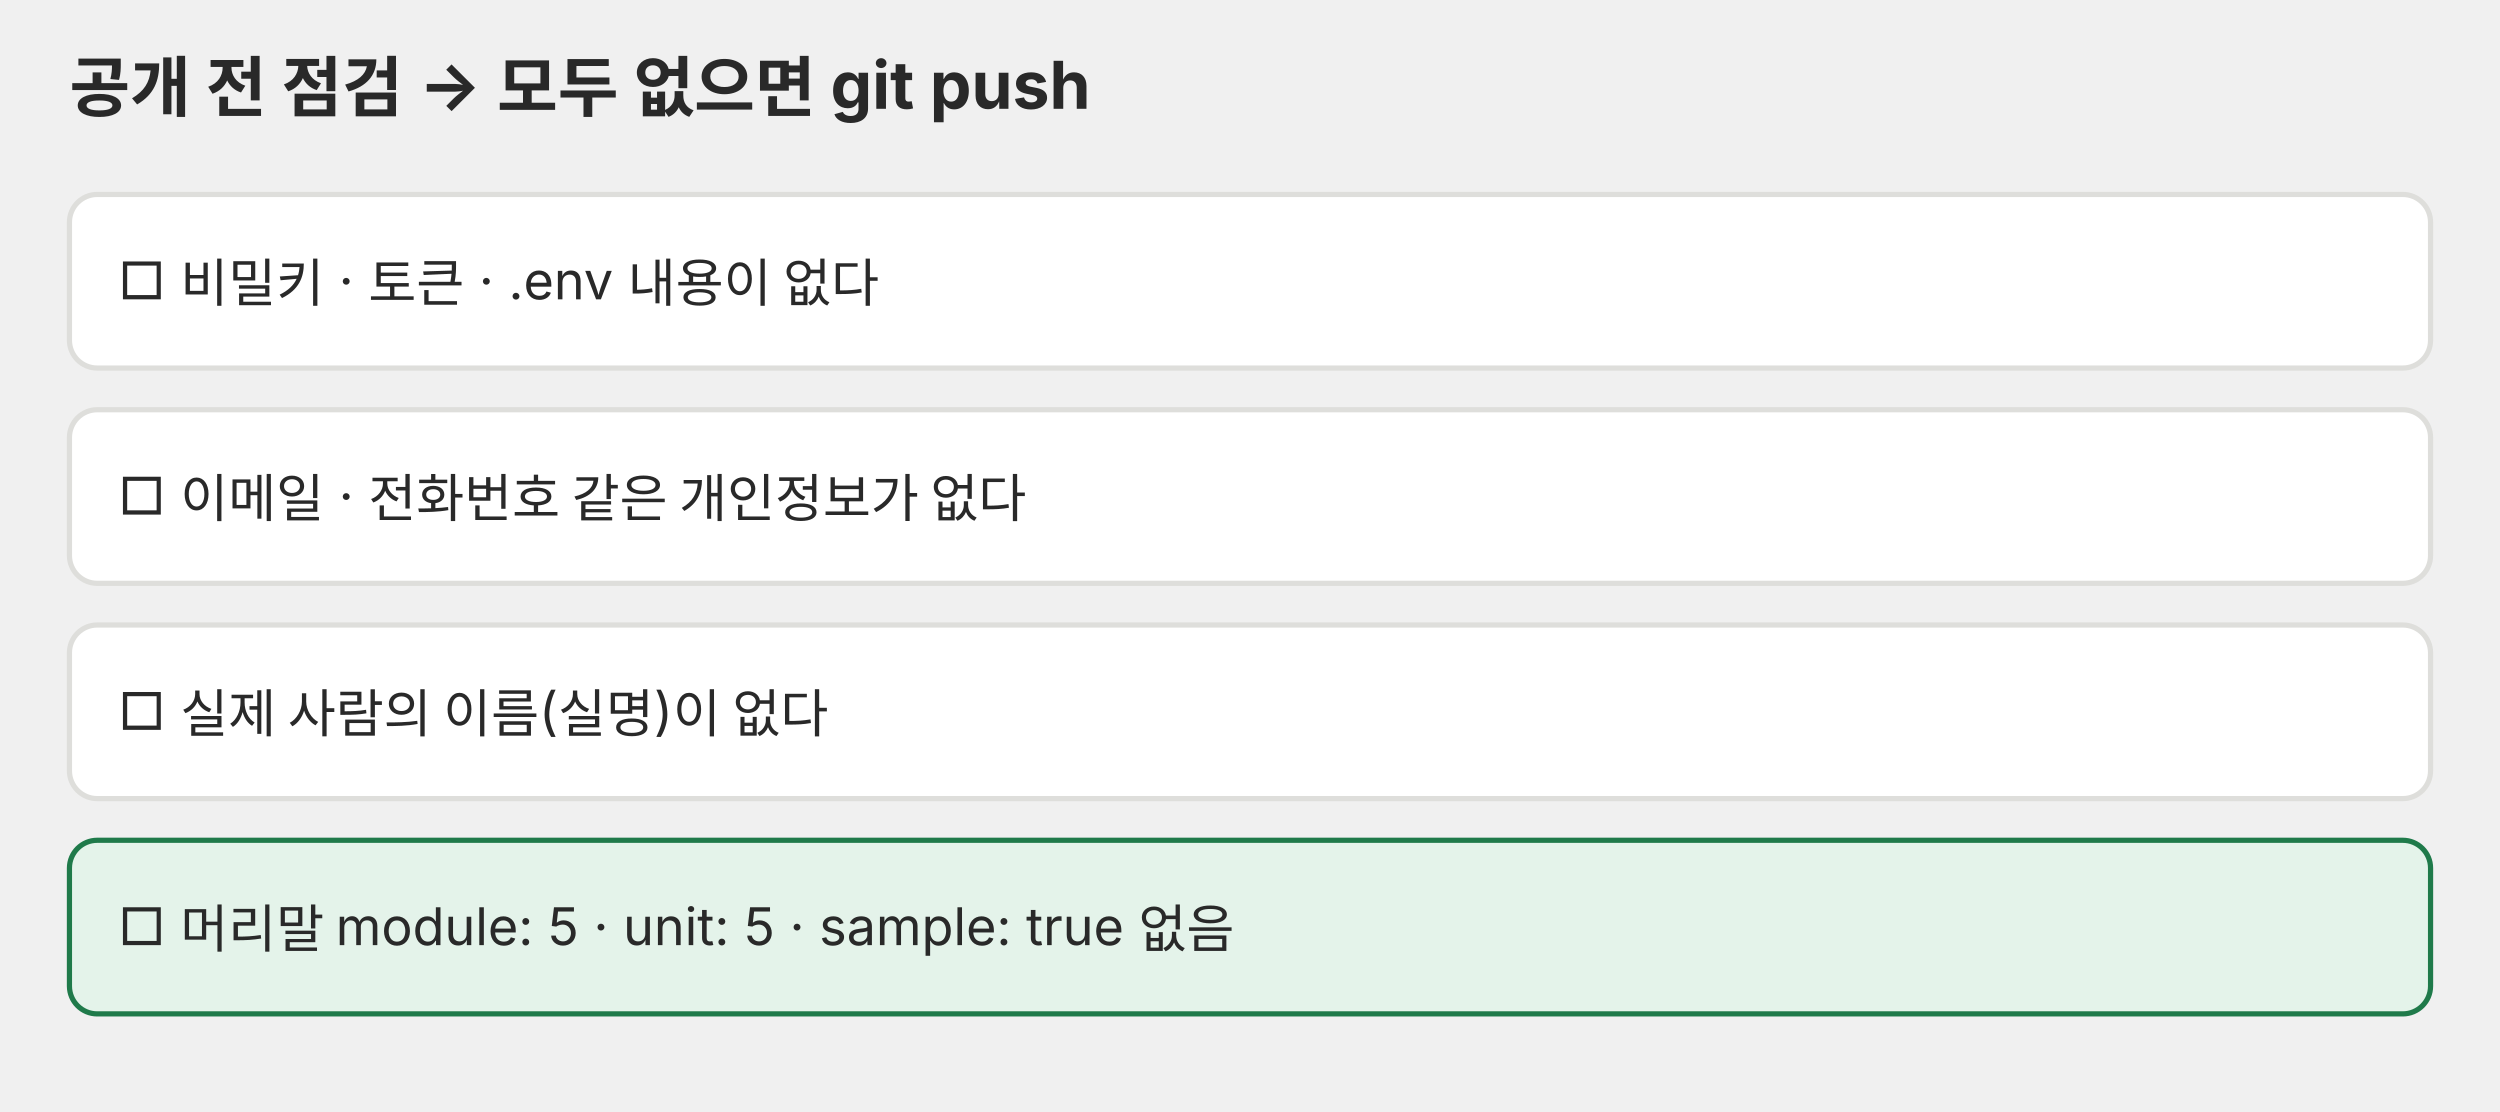
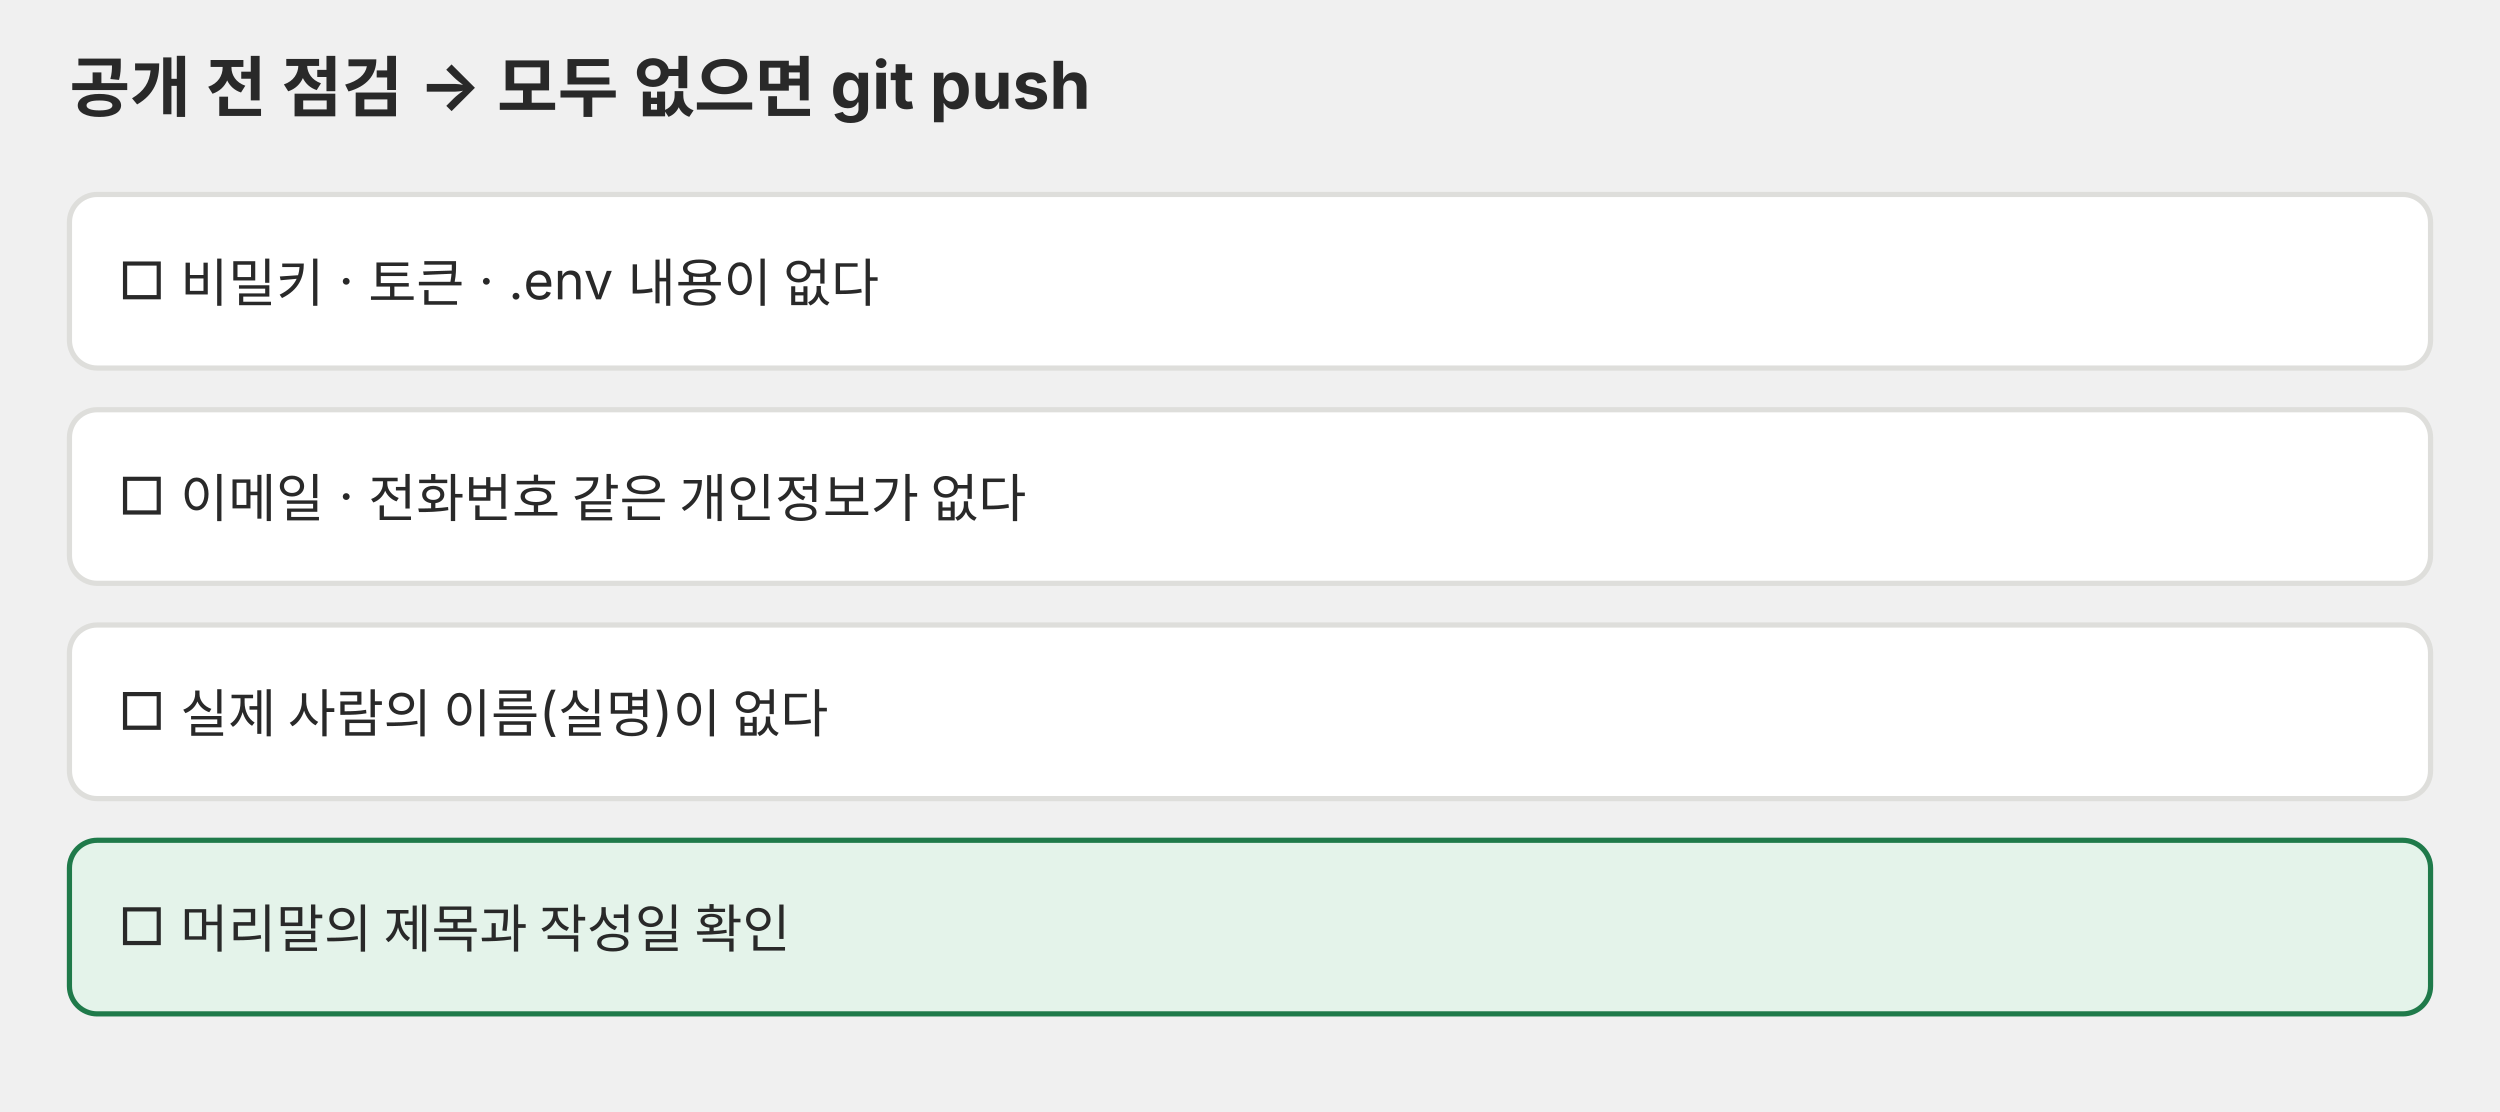
<svg xmlns="http://www.w3.org/2000/svg" viewBox="0 0 720 320" role="img" font-family="Pretendard, 'Noto Sans KR', -apple-system, 'Segoe UI', sans-serif">
  <defs>
    <marker id="a-p04" viewBox="0 0 10 10" refX="9" refY="5" markerWidth="7" markerHeight="7" orient="auto-start-reverse">
      <path d="M0 0L10 5L0 10z" fill="#666660" />
    </marker>
  </defs>
  <text x="20" y="32" font-size="19" text-anchor="start" fill="#292929" font-weight="700">공개 전 점검 → 모두 없으면 git push</text>
  <rect x="20" y="56" width="680" height="50" rx="8" fill="#ffffff" stroke="#dededb" stroke-width="1.5" />
  <text x="34" y="86.2" font-size="15" text-anchor="start" fill="#292929">□  비밀키 · 토큰 · .env 내용이 없다</text>
  <rect x="20" y="118" width="680" height="50" rx="8" fill="#ffffff" stroke="#dededb" stroke-width="1.5" />
  <text x="34" y="148.2" font-size="15" text-anchor="start" fill="#292929">□  이메일 · 전화번호 같은 개인정보가 없다</text>
  <rect x="20" y="180" width="680" height="50" rx="8" fill="#ffffff" stroke="#dededb" stroke-width="1.5" />
  <text x="34" y="210.2" font-size="15" text-anchor="start" fill="#292929">□  실제 사람의 이름(실명)이 없다</text>
  <rect x="20" y="242" width="680" height="50" rx="8" fill="#e4f3ea" stroke="#1f7a4a" stroke-width="1.5" />
-   <text x="34" y="272.2" font-size="15" text-anchor="start" fill="#292929">□  머리말 module: 5 · unit: 5 · sample: true 없음</text>
+   <text x="34" y="272.2" font-size="15" text-anchor="start" fill="#292929">□  머리말의 제목과 작성일 확인</text>
</svg>
